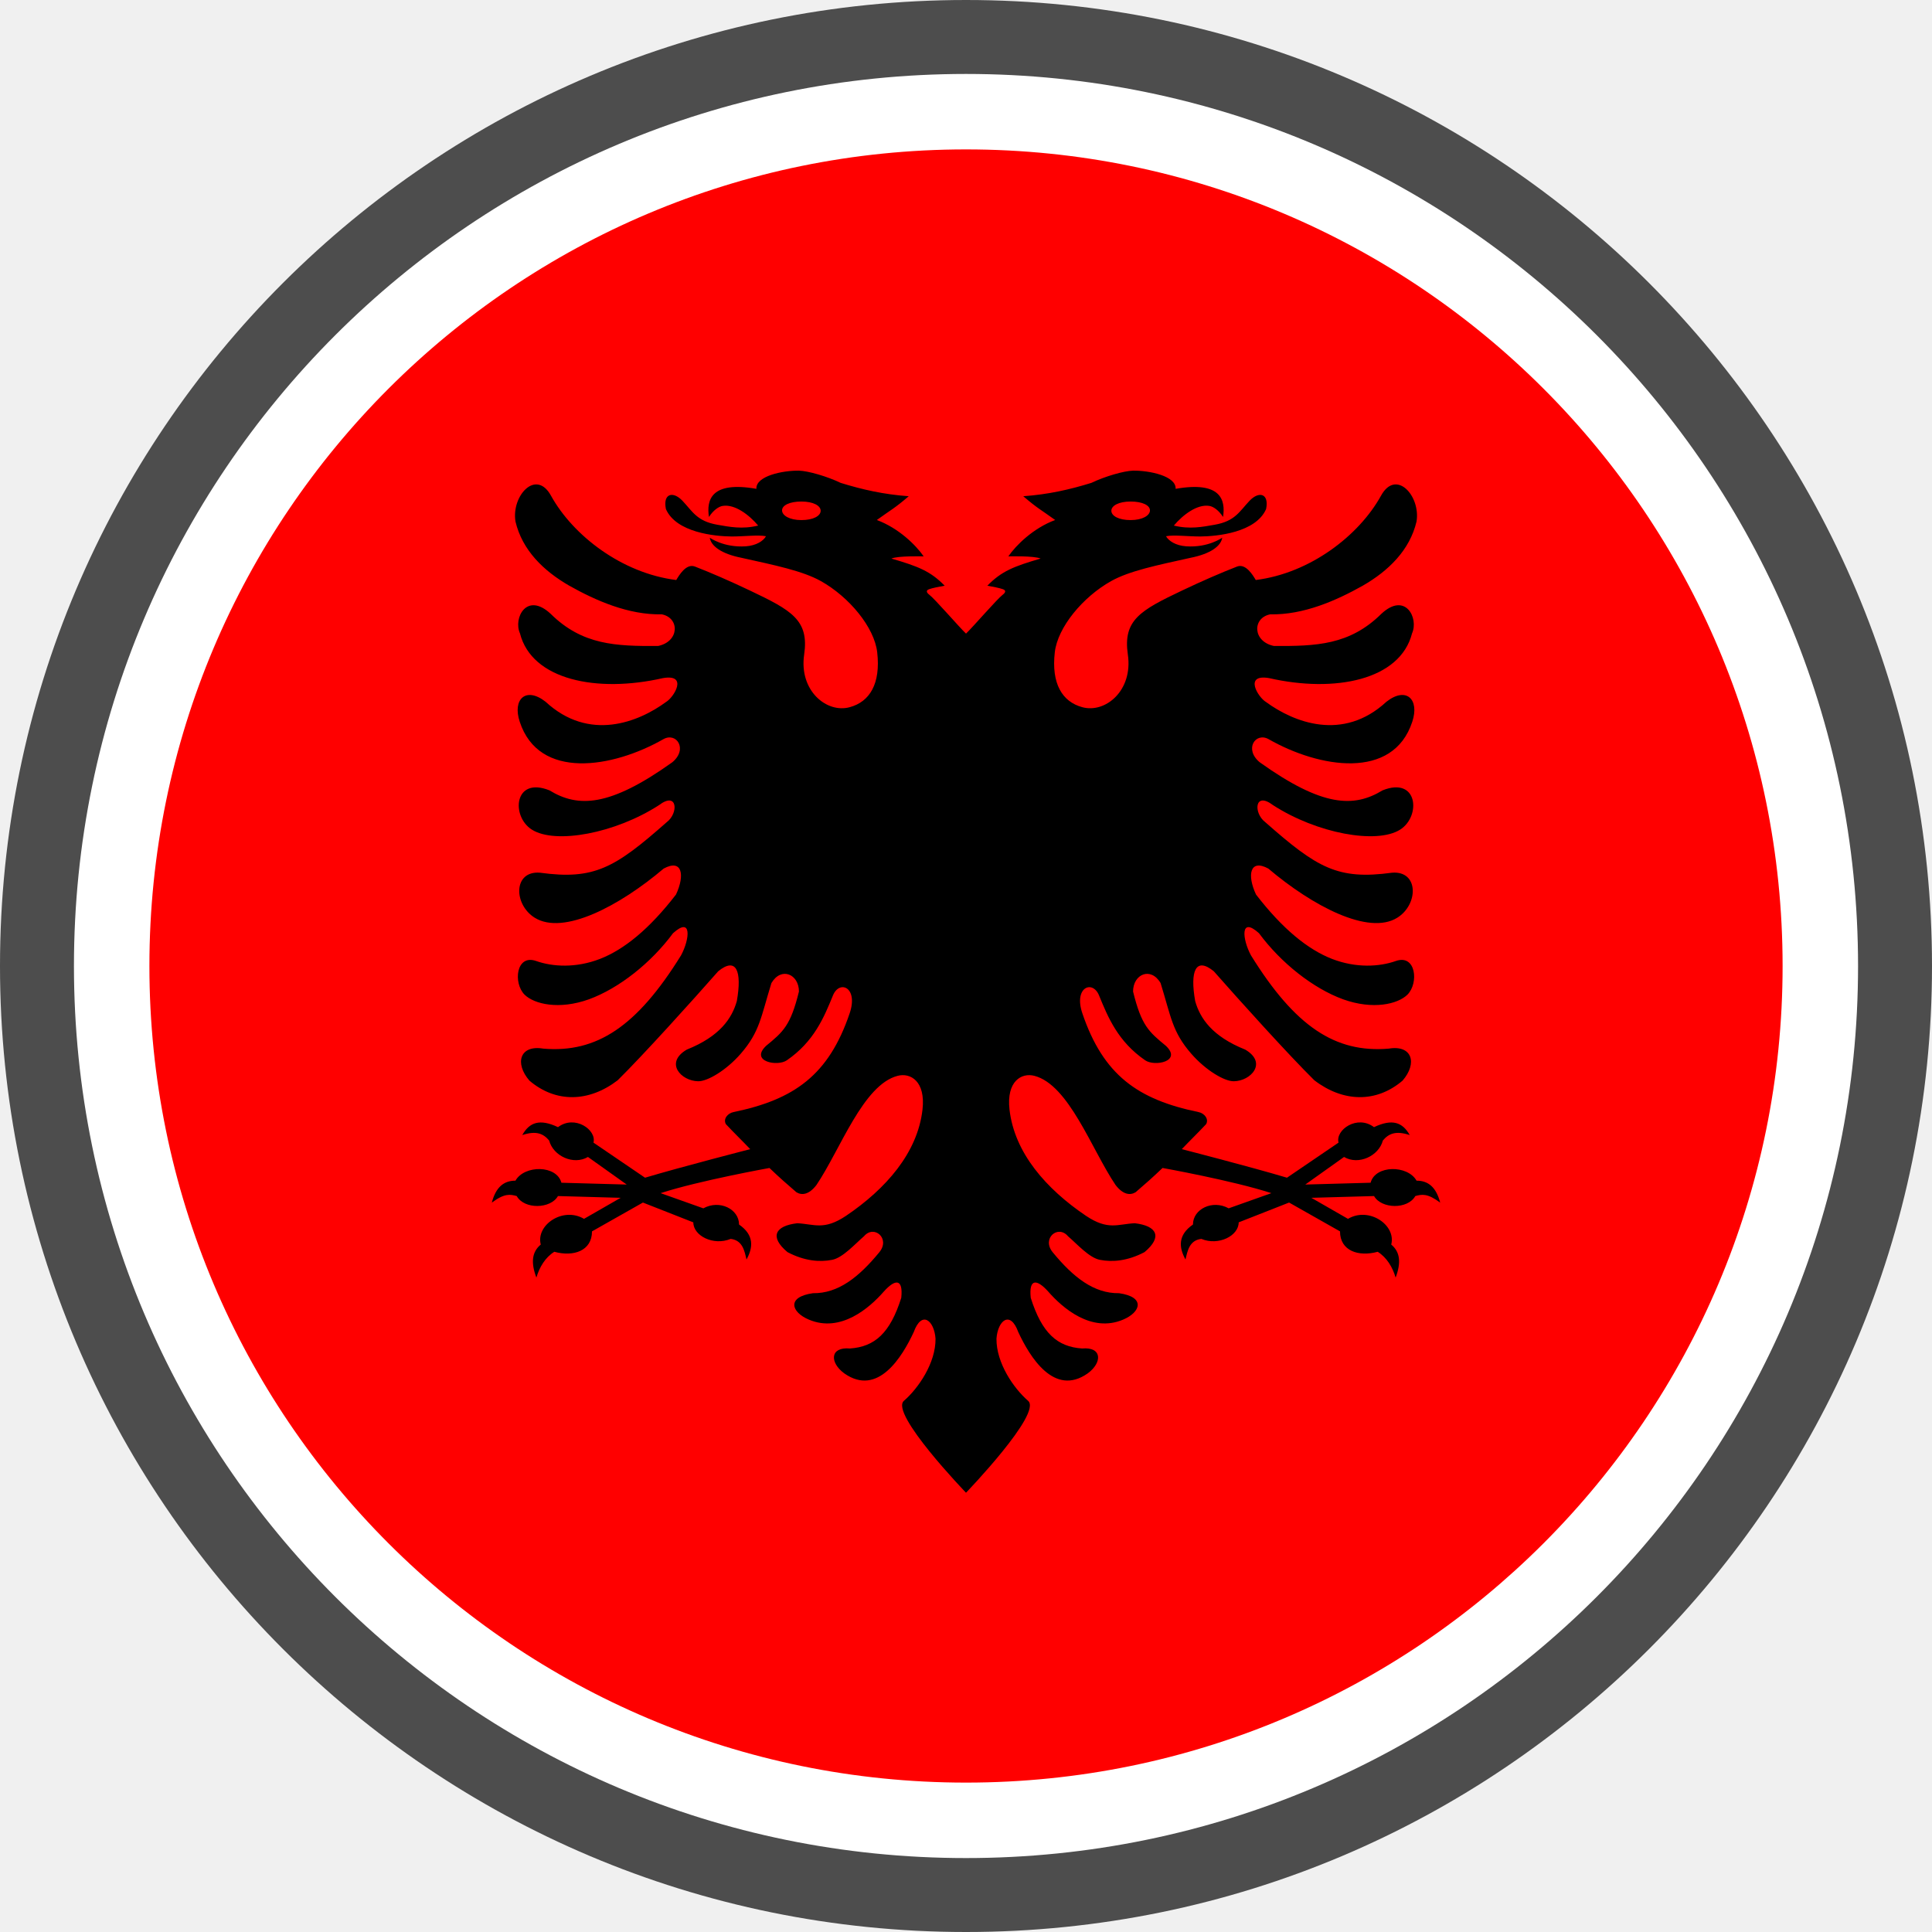
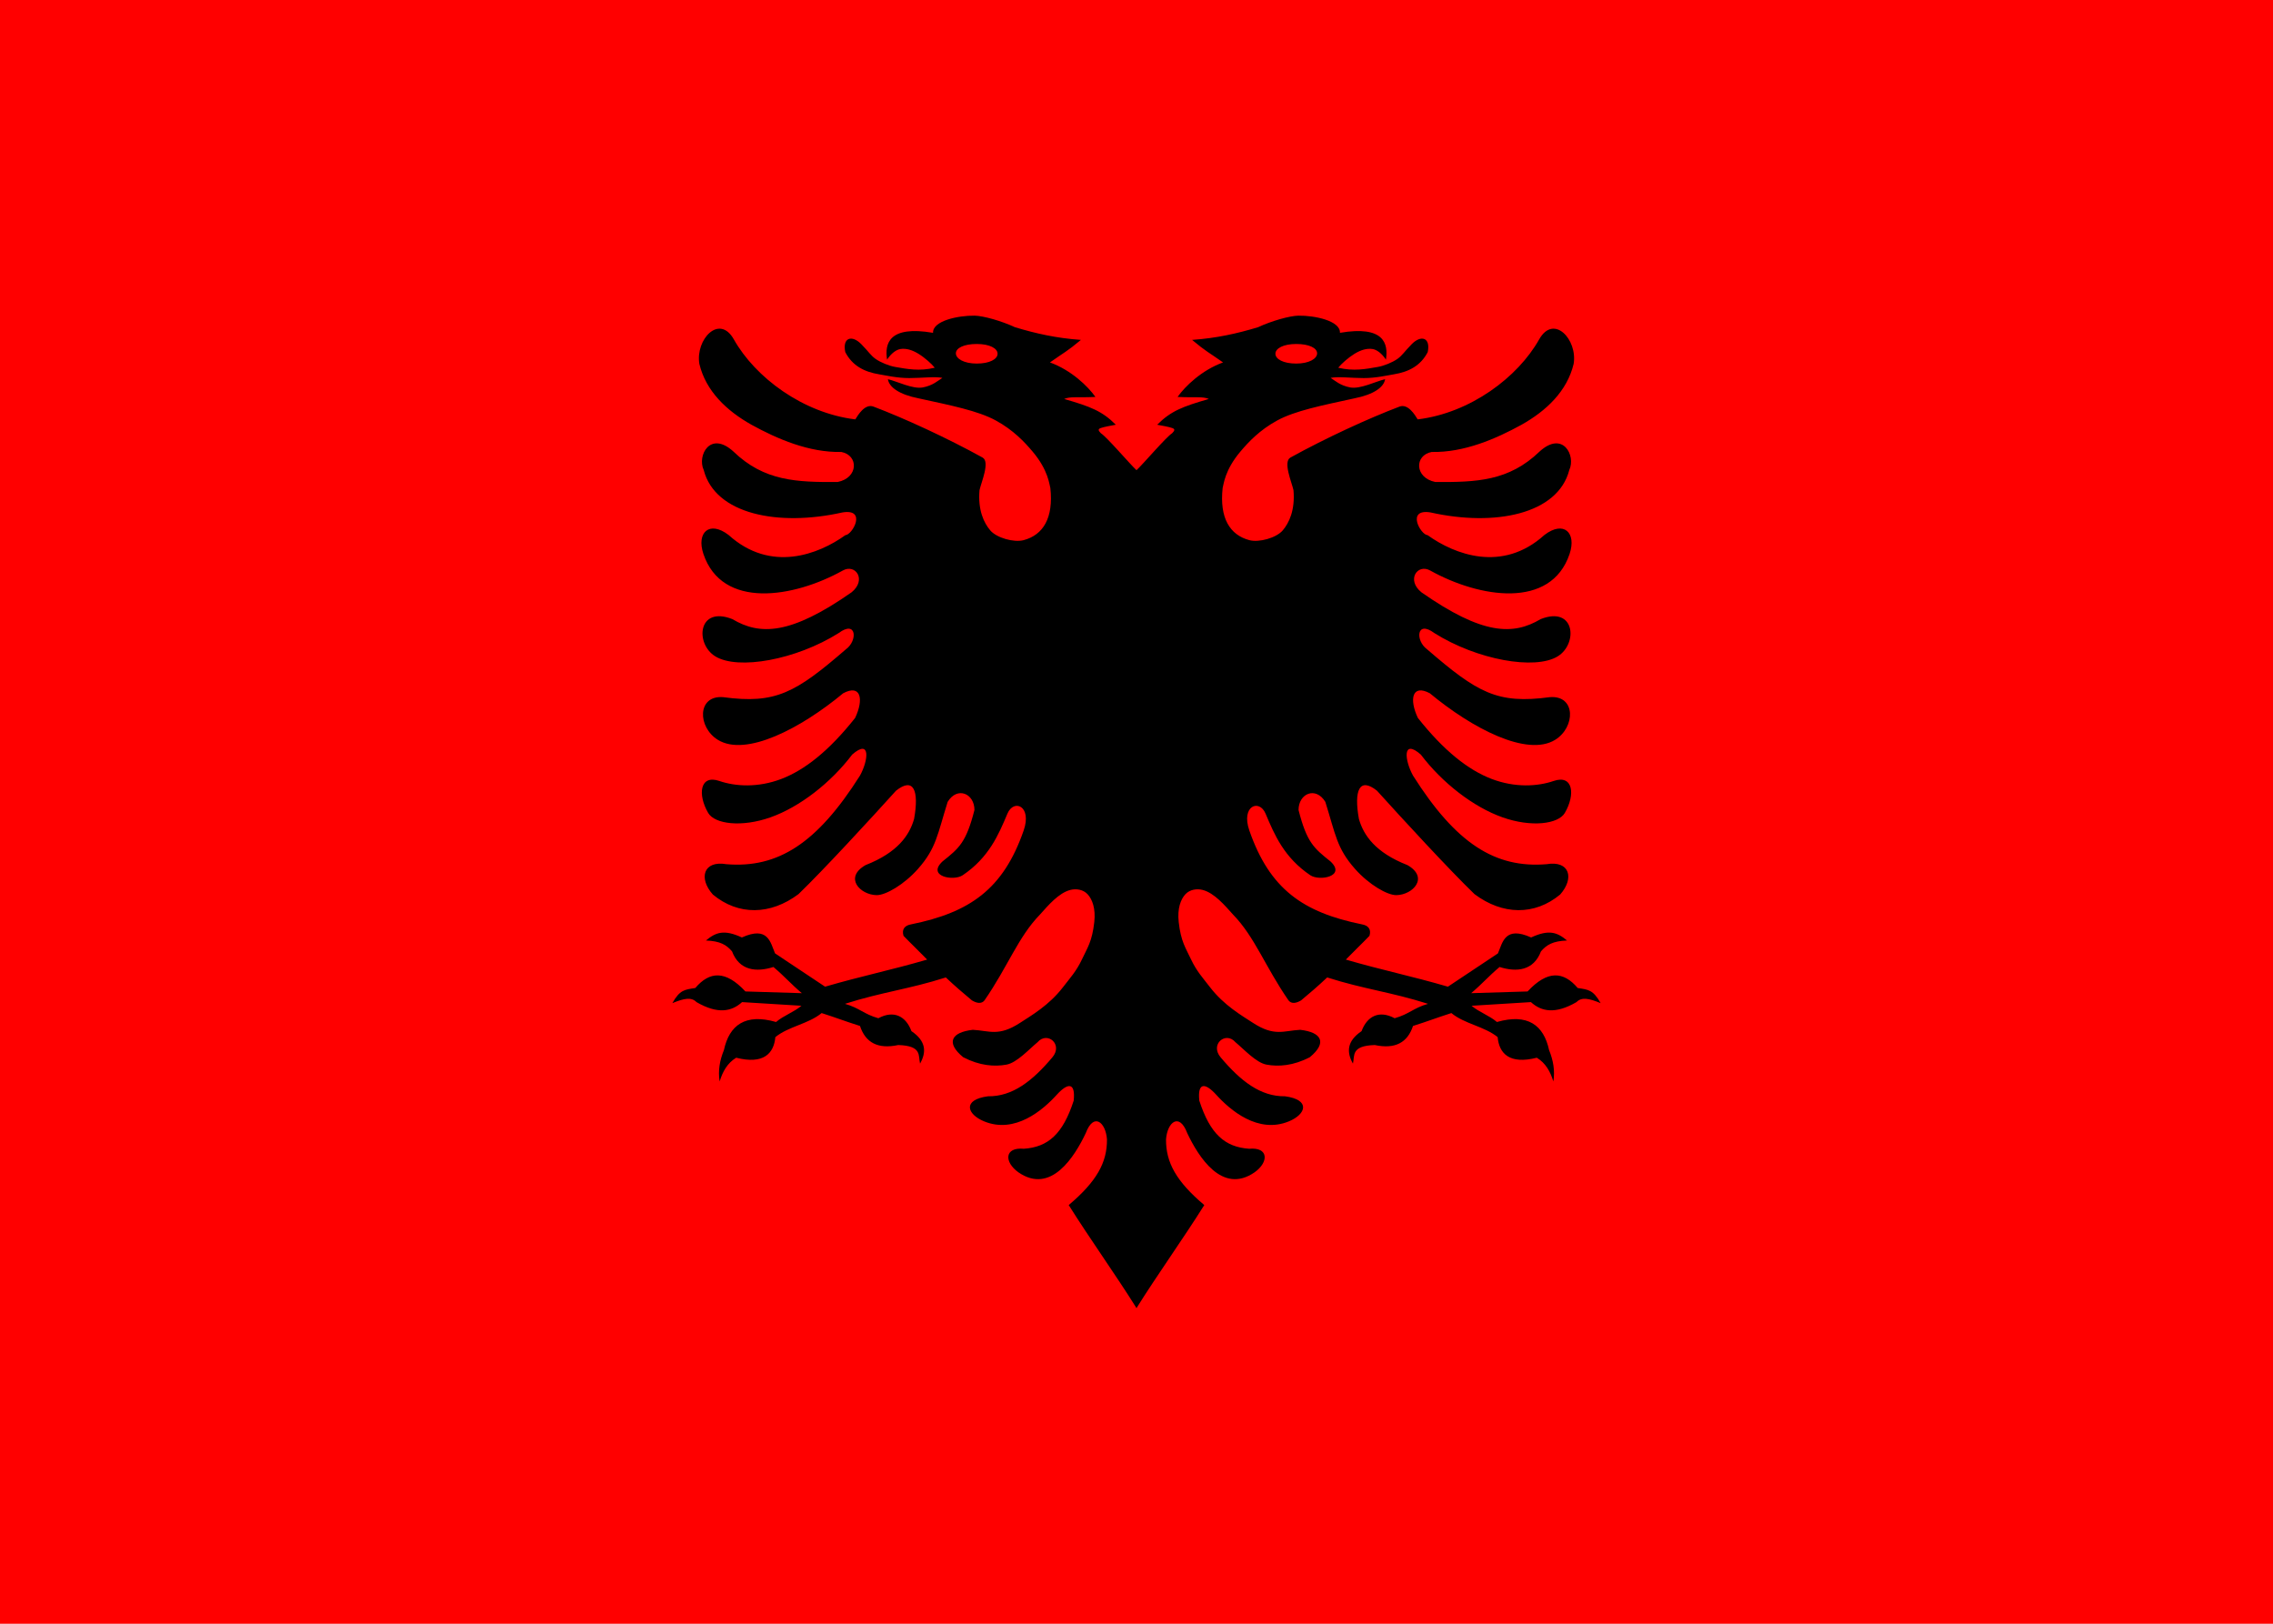
- <svg xmlns="http://www.w3.org/2000/svg" shape-rendering="geometricPrecision" text-rendering="geometricPrecision" image-rendering="optimizeQuality" fill-rule="evenodd" clip-rule="evenodd" viewBox="0 0 512 512">
-   <path fill="#4D4D4D" fill-rule="nonzero" d="M256 0c70.684 0 134.689 28.664 181.012 74.987C483.336 121.311 512 185.316 512 256c0 70.684-28.664 134.689-74.988 181.013C390.689 483.336 326.684 512 256 512c-70.677 0-134.689-28.664-181.013-74.987C28.664 390.689 0 326.676 0 256c0-70.684 28.664-134.689 74.987-181.013C121.311 28.664 185.316 0 256 0z" />
-   <path fill="#fff" fill-rule="nonzero" d="M256.001 19.597c65.278 0 124.382 26.466 167.162 69.242 42.776 42.78 69.242 101.884 69.242 167.162S465.939 380.384 423.16 423.16c-42.777 42.78-101.881 69.246-167.159 69.246-65.278 0-124.382-26.466-167.162-69.243-42.777-42.779-69.243-101.884-69.243-167.162S46.062 131.619 88.839 88.839c42.78-42.776 101.884-69.242 167.162-69.242z" />
-   <path fill="red" fill-rule="nonzero" d="M256.001 39.594c119.517 0 216.407 96.887 216.407 216.407 0 119.518-96.89 216.407-216.407 216.407-119.521 0-216.407-96.889-216.407-216.407 0-119.52 96.886-216.407 216.407-216.407z" />
-   <path d="M272.457 371.231c-3.817-3.309-8.445-10.012-8.38-16.472.342-4.818 3.646-7.617 5.781-1.736 3.018 6.491 9.49 17.224 18.41 10.928 3.897-2.861 3.836-7.071-1.507-6.589-6.598-.451-10.652-4.082-13.605-13.429-.537-5.141 1.602-5.013 4.586-1.706 3.836 4.401 11.47 11.053 19.891 7.488 4.681-1.961 6.002-6.009-1.069-7.004-6.694.097-12.158-4.243-17.597-10.862-2.983-3.662 1.416-7.359 4.057-4.242 2.356 2.023 5.655 5.752 8.482 6.266 3.27.641 7.322.322 11.813-2.055 4.84-4.052 3.268-6.975-2.608-7.648-4.554.226-7.036 1.958-12.91-1.961-10.562-7.138-18.957-16.676-20.269-28.148-.861-7.546 3.196-9.831 6.569-8.962 9.174 2.359 15.176 19.504 21.523 28.922 2.078 2.715 3.988 2.759 5.338 1.922 2.547-2.183 4.58-3.978 7.126-6.418 0 0 18.675 3.355 28.844 6.67l-11.323 4.024c-4.287-2.367-9.462.185-9.462 4.293-4.057 2.805-3.73 6.094-1.98 9.269.534-2.211.99-5.081 4.194-5.463 4.575 1.892 9.904-.808 9.904-4.381l13.357-5.25 13.495 7.64c0 5.164 4.893 6.801 9.984 5.407 2.399 1.49 3.942 4.074 4.754 6.838 1.502-3.986 1.189-6.8-1.164-8.756 1.35-5.154-5.872-10.11-11.463-6.81l-9.708-5.574 16.617-.466c1.929 3.414 8.899 3.603 10.933 0 1.738-.475 3.206-.779 6.595 1.74-1.068-4.075-3.146-5.818-6.263-5.818-2.369-4.196-10.941-4.177-12.178.548l-17.307.481 10.269-7.311c3.833 2.263 9.211-.253 10.288-4.364 1.528-1.816 3.413-2.67 7.122-1.437-1.911-3.386-4.605-4.397-9.471-2.098-4.438-3.363-10.287.716-9.4 4.102l-13.662 9.295c-9.917-2.959-27.877-7.567-27.877-7.567 2.139-2.25 4.308-4.339 6.443-6.62.771-1.336-.407-2.891-2.044-3.215-16.025-3.308-25.2-9.767-30.759-26.186-2.325-6.877 2.702-8.931 4.429-4.725 2.39 5.85 5.027 12.243 12.223 17.194 2.481 1.736 9.868.319 5.499-3.826-4.525-3.728-6.473-5.331-8.703-14.394 0-4.593 4.681-6.652 7.292-2.25 2.793 9.028 3.078 12.916 8.135 18.733 3.832 4.402 8.829 7.36 11.31 7.294 4.464-.062 8.958-4.885 2.987-8.387-8.767-3.502-11.971-8.288-13.262-12.854-1.412-7.966.13-11.822 4.936-7.903 6.815 7.744 19.826 22.17 26.641 28.887 7.638 5.85 16.402 6.04 23.377.097 3.992-4.595 2.576-9.542-3.675-8.483-14.107 1.19-24.789-5.815-36.51-24.743-2.294-4.274-2.923-10.411 2.139-5.845 5.841 7.903 14.357 14.62 22.278 17.512 7.949 2.856 14.512 1.278 17.058-1.222 3.068-3.068 2.261-10.795-3.048-8.932-4.369 1.542-10.525 1.927-16.933-.548-6.413-2.507-13.073-7.904-20.143-17.061-2.421-5.172-1.633-9.542 3.268-6.878 11.595 9.836 26.552 17.801 34.185 13.015 5.625-3.503 5.72-12.5-1.412-11.92-14.362 1.957-19.795-1.222-33.59-13.399-3.14-2.347-2.923-8.293 2.073-4.499 11.595 7.488 27.429 10.41 33.652 6.492 5.595-3.503 4.776-14.206-4.65-10.415-7.543 4.596-15.869 4.467-32.552-7.452-4.209-3.503-1.07-8.068 2.386-6.106 13.418 7.647 32.963 10.923 38.051-4.627 1.979-5.943-1.602-9.414-6.85-5.301-11.531 10.667-24.603 5.428-31.92.062-2.095-1.235-5.94-7.487.813-6.327 17.472 3.985 34.752.514 37.895-11.857 1.824-4.017-1.762-11.119-8.139-5.172-8.387 8.288-17.281 8.576-28.465 8.514-5.689-1.19-5.749-7.456-.974-8.386 8.829.19 17.532-3.666 24.507-7.585 6.82-3.919 12.475-9.414 14.267-17.03 1.099-6.81-5.468-14.04-9.426-6.81-5.846 10.569-18.791 20.532-33.184 22.33-.75-1.254-2.637-4.468-4.962-3.564-4.226 1.638-9.262 3.831-14.446 6.293-11.175 5.307-15.832 7.864-14.491 17.033 1.401 9.567-5.975 15.613-12.067 13.943-5.313-1.43-8.244-6.23-7.292-14.554.763-6.633 7.422-14.657 14.926-18.864 4.858-2.719 12.192-4.206 21.021-6.167 5.373-1.059 8.11-3.149 8.422-5.336 0 0-3.673 2.687-9.551 2.284-2.78-.198-4.642-1.422-5.344-2.669 2.044-.416 5.751.066 9.08.066 4.429-.035 14.713-1.027 17.441-7.262.848-4.113-1.854-4.852-4.369-2.218-2.702 2.847-3.815 5.406-9.236 6.363-3.299.58-6.598 1.253-10.842.226 2.39-2.838 6.188-5.743 9.427-5.208 1.065.178 2.481 1.161 3.615 2.927.692-4.499-.537-9.577-12.57-7.456.191-3.405-6.976-4.884-11.279-4.818-2.45.063-7.447 1.511-11.058 3.242-5.72 1.771-11.375 3.055-18.039 3.538 3.868 3.307 4.591 3.502 8.452 6.296-5.841 2.183-10.366 6.682-12.409 9.64 0 0 6.82-.19 8.548.58-7.136 2.085-10.341 3.339-14.111 7.195 1.32.226 3.298.611 4.147.935.883.319.654.898-.06 1.443-1.538 1.174-7.889 8.55-9.742 10.317-1.854-1.767-8.205-9.143-9.742-10.317-.714-.545-.944-1.124-.061-1.443.849-.323 2.828-.709 4.148-.935-3.771-3.856-6.975-5.11-14.111-7.195 1.728-.77 8.547-.58 8.547-.58-2.044-2.958-6.568-7.456-12.41-9.64 3.863-2.794 4.586-2.989 8.453-6.297-6.664-.482-12.319-1.766-18.039-3.538-3.611-1.73-8.607-3.178-11.058-3.24-4.304-.067-11.47 1.413-11.279 4.816-12.032-2.12-13.262 2.959-12.569 7.458 1.134-1.767 2.55-2.75 3.615-2.927 3.239-.535 7.036 2.369 9.426 5.207-4.243 1.028-7.543.354-10.842-.225-5.421-.956-6.534-3.516-9.237-6.363-2.514-2.635-5.216-1.896-4.368 2.218 2.728 6.235 13.011 7.227 17.441 7.262 3.329 0 7.036-.483 9.08-.066-.702 1.248-2.564 2.47-5.344 2.669-5.879.403-9.551-2.285-9.551-2.285.312 2.188 3.048 4.277 8.422 5.336 8.829 1.962 16.163 3.45 21.021 6.168 7.504 4.207 14.163 12.231 14.925 18.864.953 8.324-1.979 13.124-7.292 14.554-6.091 1.67-13.468-4.376-12.067-13.944 1.342-9.168-3.315-11.726-14.49-17.032-5.185-2.463-10.22-4.656-14.446-6.294-2.325-.903-4.213 2.312-4.962 3.565-14.393-1.798-27.338-11.761-33.184-22.33-3.958-7.231-10.525 0-9.426 6.81 1.792 7.616 7.447 13.111 14.266 17.029 6.976 3.919 15.679 7.776 24.508 7.586 4.775.93 4.715 7.195-.974 8.386-11.185.062-20.078-.225-28.465-8.515-6.377-5.946-9.963 1.156-8.14 5.172 3.144 12.371 20.424 15.843 37.895 11.858 6.753-1.161 2.909 5.092.813 6.327-7.317 5.367-20.388 10.605-31.919-.062-5.247-4.113-8.829-.642-6.85 5.301 5.088 15.55 24.633 12.274 38.051 4.627 3.455-1.962 6.594 2.603 2.386 6.106-16.683 11.919-25.009 12.048-32.552 7.452-9.426-3.791-10.245 6.912-4.65 10.415 6.221 3.918 22.056.996 33.651-6.492 4.997-3.794 5.213 2.152 2.074 4.499-13.795 12.177-19.229 15.356-33.59 13.398-7.132-.579-7.037 8.418-1.412 11.921 7.633 4.786 22.588-3.179 34.183-13.014 4.902-2.666 5.69 1.705 3.27 6.877-7.07 9.156-13.73 14.554-20.143 17.06-6.407 2.475-12.564 2.09-16.933.549-5.309-1.864-6.116 5.864-3.048 8.932 2.547 2.5 9.109 4.078 17.059 1.221 7.919-2.891 16.436-9.609 22.277-17.511 5.061-4.566 4.433 1.571 2.139 5.844-11.721 18.929-22.402 25.934-36.51 24.743-6.252-1.058-7.667 3.888-3.676 8.484 6.976 5.942 15.739 5.752 23.377-.097 6.815-6.717 19.826-21.143 26.641-28.888 4.806-3.918 6.348-.062 4.937 7.904-1.291 4.565-4.494 9.352-13.263 12.854-5.971 3.502-1.477 8.324 2.988 8.386 2.481.067 7.478-2.891 11.309-7.292 5.057-5.818 5.343-9.706 8.136-18.735 2.611-4.401 7.291-2.342 7.291 2.25-2.229 9.064-4.178 10.667-8.703 14.394-4.369 4.145 3.018 5.562 5.499 3.827 7.196-4.951 9.833-11.345 12.222-17.194 1.728-4.206 6.756-2.151 4.43 4.725-5.559 16.418-14.734 22.878-30.758 26.186-1.637.323-2.815 1.879-2.045 3.215 2.135 2.281 4.305 4.37 6.443 6.62 0 0-17.96 4.608-27.877 7.567l-13.662-9.296c.887-3.386-4.962-7.464-9.4-4.102-4.867-2.298-7.56-1.287-9.472 2.099 3.71-1.233 5.594-.38 7.123 1.437 1.077 4.112 6.455 6.627 10.288 4.363l10.269 7.313-17.306-.482c-1.238-4.724-9.81-4.744-12.18-.548-3.116 0-5.196 1.743-6.263 5.818 3.389-2.518 4.858-2.216 6.596-1.74 2.034 3.603 9.004 3.415 10.932 0l16.617.466-9.708 5.574c-5.591-3.3-12.813 1.656-11.463 6.809-2.352 1.956-2.666 4.771-1.164 8.757.812-2.764 2.355-5.349 4.755-6.839 5.09 1.395 9.984-.241 9.984-5.407l13.494-7.639 13.358 5.25c0 3.572 5.329 6.273 9.904 4.381 3.204.382 3.66 3.252 4.194 5.462 1.75-3.174 2.076-6.463-1.98-9.269 0-4.107-5.175-6.66-9.462-4.292l-11.323-4.024c10.169-3.315 28.844-6.67 28.844-6.67 2.546 2.44 4.579 4.235 7.126 6.419 1.351.836 3.26.792 5.338-1.923 6.348-9.418 12.349-26.562 21.524-28.923 3.373-.869 7.43 1.417 6.568 8.963-1.312 11.472-9.708 21.01-20.268 28.148-5.875 3.918-8.356 2.187-12.911 1.961-5.876.673-7.448 3.596-2.608 7.648 4.491 2.377 8.544 2.696 11.813 2.054 2.827-.514 6.126-4.242 8.482-6.265 2.641-3.117 7.04.579 4.057 4.242-5.439 6.619-10.903 10.959-17.598 10.861-7.07.997-5.749 5.044-1.068 7.005 8.422 3.565 16.055-3.086 19.891-7.488 2.983-3.307 5.123-3.436 4.585 1.705-2.953 9.348-7.006 12.978-13.604 13.43-5.343-.483-5.404 3.729-1.507 6.589 8.92 6.296 15.393-4.437 18.411-10.928 2.134-5.88 5.437-3.082 5.78 1.735.065 6.461-4.563 13.164-8.38 16.473-3.813 3.31 16.457 24.354 16.457 24.354s20.271-21.045 16.454-24.355h.001zm27.165-238.321c-3.155 0-5.104 1.105-5.104 2.446 0 1.362 1.949 2.472 5.104 2.472 3.136 0 5.129-1.21 5.129-2.574 0-1.341-1.993-2.344-5.129-2.344zm-87.239 0c3.155 0 5.104 1.105 5.104 2.446 0 1.362-1.949 2.472-5.104 2.472-3.136 0-5.129-1.21-5.129-2.574 0-1.341 1.993-2.344 5.129-2.344z" />
+ <svg xmlns="http://www.w3.org/2000/svg" width="700" height="500">
+   <path fill="red" d="M0 0h700v500H0z" />
+   <path d="M300.094 97.204c-4.862-.082-12.93 1.55-12.75 5.282-13.542-2.321-14.952 3.272-14.156 8.25 1.288-1.976 2.857-3.048 4.062-3.25 1.806-.3 3.696.283 5.625 1.468 1.93 1.186 4.056 3.098 5 4.281-4.78 1.143-8.471.405-12.218-.25-1.848-.323-4.433-1.362-5.97-2.437-1.536-1.076-2.02-2.088-4.437-4.563-2.85-2.918-5.882-2.096-4.937 2.438 2.185 4.21 5.836 6.088 10.437 6.844 2.214.363 5.512 1.152 9.25 1.156s7.936-.54 10.22-.063c-1.373.862-2.925 2.347-6 2.938-3.129.601-7.884-1.86-10.782-2.531.368 2.438 3.444 4.718 9.5 5.906 9.951 2.167 18.22 3.814 23.687 6.781 5.467 2.968 8.914 6.683 11.375 9.594 4.899 5.793 5.157 10.24 5.47 11.218 1.007 9.256-2.22 14.463-8.22 16.063-3 .8-8.327-.706-10.28-3-1.954-2.293-3.855-6.234-3.313-12.406.526-2.421 3.295-8.728.937-10.031-10.861-6.004-24.051-12.075-33.594-15.688-2.608-.987-4.756 2.558-5.593 3.938-16.211-1.974-30.827-12.944-37.407-24.625-4.48-7.956-11.866.016-10.625 7.531 2.005 8.388 8.395 14.452 16.063 18.75 7.87 4.333 17.706 8.597 27.656 8.375 5.36 1.014 5.308 7.95-1.125 9.25-12.58.08-22.617-.234-32.094-9.375-7.187-6.563-11.234 1.257-9.156 5.688 3.521 13.658 23.006 17.483 42.719 13.062 7.633-1.264 3.062 6.915.906 7-8.237 5.906-22.983 11.684-35.969-.062-5.942-4.55-9.96-.726-7.75 5.843 5.762 17.128 27.804 13.53 42.938 5.094 3.895-2.171 7.43 2.88 2.687 6.719-18.82 13.15-28.23 13.3-36.718 8.25-10.628-4.191-11.563 7.596-5.25 11.469 7.015 4.304 24.87 1.077 37.968-7.157 5.616-4.174 5.87 2.353 2.313 4.938-15.544 13.433-21.671 16.97-37.875 14.781-8.035-.626-7.915 9.28-1.594 13.156 8.63 5.293 25.483-3.492 38.563-14.344 5.505-2.941 6.409 1.883 3.687 7.594-7.992 10.083-15.493 16.028-22.719 18.781-7.225 2.754-14.175 2.315-19.093.625-6-2.061-6.753 4.174-3.438 9.844 1.998 3.417 10.28 4.513 19.219 1.344 8.939-3.17 18.536-10.603 25.125-19.313 5.733-5.019 5.02 1.724 2.406 6.469-13.194 20.858-25.262 28.596-41.156 27.281-7.048-1.197-8.648 4.284-4.156 9.344 7.887 6.54 17.749 6.336 26.375-.125 7.668-7.394 22.338-23.314 30.03-31.844 5.422-4.322 7.154-.061 5.563 8.719-1.446 5.028-5.068 10.323-14.937 14.187-6.742 3.848-1.68 9.152 3.375 9.25 2.781.054 8.43-3.197 12.75-8.062 5.684-6.4 6.022-10.698 9.156-20.657 2.961-4.854 8.25-2.588 8.25 2.5-2.536 9.976-4.716 11.764-9.844 15.844-4.904 4.605 3.416 6.14 6.22 4.25 8.11-5.467 11.07-12.538 13.78-18.969 1.956-4.641 7.63-2.391 5 5.188-6.286 18.113-16.615 25.245-34.687 28.906-1.832.326-2.949 1.407-2.313 3.531 2.426 2.518 4.856 4.803 7.282 7.313-11.175 3.254-20.254 5.082-31.438 8.344-5.487-3.597-9.92-6.649-15.406-10.25-1.447-3.382-2.122-8.545-10.219-4.906-5.487-2.534-8.018-1.605-11.063.937 4.396.164 6.308 1.341 8.032 3.344 2.25 5.926 7.438 6.499 12.75 4.813 3.455 2.91 5.295 5.143 8.75 8.062-6.45-.22-10.942-.335-17.375-.53-6.141-6.594-11.042-6.233-15.438-1.063-3.35.514-4.77.586-7.062 4.656 3.605-1.48 5.873-1.923 7.437-.312 6.529 3.785 10.794 2.94 14.032 0 6.298.385 11.974.71 18.28 1.125-2.316 1.969-5.495 3.013-7.812 5-9.46-2.707-14.398.936-16.062 8.656-1.268 3.116-1.862 6.323-1.313 9.656.916-3.048 2.388-5.67 5.094-7.312 8.432 2.141 11.603-1.3 12.062-6.344 4.065-3.316 10.194-4.048 14.25-7.406 4.743 1.518 7.036 2.459 11.813 3.968 1.698 5.161 5.541 7.205 11.781 5.875 7.428.233 6.117 3.281 6.719 5.72 1.974-3.502 1.919-6.907-2.656-10-1.665-4.523-5.353-6.58-10.188-3.97-4.55-1.292-5.747-3.149-10.281-4.437 11.468-3.655 19.603-4.478 31.062-8.125 2.869 2.706 5.142 4.648 8.032 7.062 1.523.91 2.98 1.138 3.875 0 7.18-10.393 10.388-19.552 17.062-26.406 2.55-2.835 5.772-6.661 9.344-7.594 1.786-.466 3.976-.181 5.375 1.344s2.497 4.337 2.031 8.531c-.668 6.021-2.123 7.922-3.812 11.532-1.69 3.61-3.754 5.83-5.875 8.593-4.244 5.528-9.843 8.746-13.156 10.907-6.628 4.321-9.431 2.43-14.563 2.156-6.633.744-8.397 3.974-2.969 8.437 5.075 2.64 9.637 2.967 13.344 2.282 3.183-.589 6.908-4.698 9.563-6.907 2.987-3.451 7.94.642 4.562 4.657-6.14 7.294-12.274 12.104-19.844 12-7.954 1.07-6.466 5.54-1.187 7.718 9.501 3.922 18.08-3.423 22.437-8.25 3.363-3.678 5.75-3.822 5.157 1.875-3.338 10.314-7.9 14.298-15.344 14.813-6.039-.56-6.104 4.1-1.688 7.25 10.06 6.963 17.346-4.895 20.75-12.063 2.426-6.465 6.146-3.39 6.532 1.938.05 7.12-3.167 12.932-11.782 20.219 6.592 10.501 14.276 21.182 20.875 31.718l20.005-222.806-20-35.202c-2.083-1.923-9.127-10.223-10.968-11.375-.672-.717-1.08-1.224-.094-1.593.954-.358 3.186-.758 4.688-1.032-4.242-4.249-7.877-5.611-15.907-7.937 1.957-.833 3.86-.348 9.625-.625-2.289-3.248-7.4-8.224-14-10.625 4.359-3.098 5.208-3.306 9.531-6.937-7.486-.531-13.88-1.958-20.312-3.907-4.067-1.901-9.716-3.516-12.469-3.562zm.72 8.72c3.955-.001 6.405 1.355 6.405 2.999 0 1.672-2.45 3.031-6.406 3.031-3.94 0-6.437-1.483-6.437-3.156 0-1.644 2.497-2.875 6.437-2.875" />
+   <path d="M399.906 97.204c4.862-.082 12.93 1.55 12.75 5.282 13.542-2.321 14.952 3.272 14.156 8.25-1.288-1.976-2.857-3.048-4.062-3.25-1.806-.3-3.696.283-5.625 1.468-1.93 1.186-4.056 3.098-5 4.281 4.78 1.143 8.471.405 12.218-.25 1.848-.323 4.433-1.362 5.97-2.437 1.536-1.076 2.02-2.088 4.437-4.563 2.85-2.918 5.882-2.096 4.937 2.438-2.185 4.21-5.836 6.088-10.437 6.844-2.214.363-5.512 1.152-9.25 1.156s-7.936-.54-10.22-.063c1.373.862 2.925 2.347 6 2.938 3.129.601 7.884-1.86 10.782-2.531-.368 2.438-3.444 4.718-9.5 5.906-9.951 2.167-18.22 3.814-23.687 6.781-5.467 2.968-8.914 6.683-11.375 9.594-4.899 5.793-5.157 10.24-5.47 11.218-1.007 9.256 2.22 14.463 8.22 16.063 3 .8 8.327-.706 10.28-3 1.954-2.293 3.855-6.234 3.313-12.406-.526-2.421-3.295-8.728-.937-10.031 10.861-6.004 24.051-12.075 33.594-15.688 2.608-.987 4.756 2.558 5.593 3.938 16.211-1.974 30.827-12.944 37.407-24.625 4.48-7.956 11.866.016 10.625 7.531-2.005 8.388-8.395 14.452-16.063 18.75-7.87 4.333-17.706 8.597-27.656 8.375-5.36 1.014-5.308 7.95 1.125 9.25 12.58.08 22.617-.234 32.094-9.375 7.187-6.563 11.234 1.257 9.156 5.688-3.521 13.658-23.006 17.483-42.719 13.062-7.633-1.264-3.062 6.915-.906 7 8.237 5.906 22.983 11.684 35.969-.062 5.942-4.55 9.96-.726 7.75 5.843-5.762 17.128-27.804 13.53-42.938 5.094-3.895-2.171-7.43 2.88-2.687 6.719 18.82 13.15 28.23 13.3 36.718 8.25 10.628-4.191 11.563 7.596 5.25 11.469-7.015 4.304-24.87 1.077-37.968-7.157-5.616-4.174-5.87 2.353-2.313 4.938 15.544 13.433 21.671 16.97 37.875 14.781 8.035-.626 7.915 9.28 1.594 13.156-8.63 5.293-25.483-3.492-38.563-14.344-5.505-2.941-6.409 1.883-3.687 7.594 7.992 10.083 15.493 16.028 22.719 18.781 7.225 2.754 14.175 2.315 19.093.625 6-2.061 6.753 4.174 3.438 9.844-1.998 3.417-10.28 4.513-19.219 1.344-8.939-3.17-18.536-10.603-25.125-19.313-5.733-5.019-5.02 1.724-2.406 6.469 13.194 20.858 25.262 28.596 41.156 27.281 7.048-1.197 8.648 4.284 4.156 9.344-7.887 6.54-17.749 6.336-26.375-.125-7.668-7.394-22.338-23.314-30.03-31.844-5.422-4.322-7.154-.061-5.563 8.719 1.446 5.028 5.068 10.323 14.937 14.187 6.742 3.848 1.68 9.152-3.375 9.25-2.781.054-8.43-3.197-12.75-8.062-5.684-6.4-6.022-10.698-9.156-20.657-2.961-4.854-8.25-2.588-8.25 2.5 2.536 9.976 4.716 11.764 9.844 15.844 4.904 4.605-3.416 6.14-6.22 4.25-8.11-5.467-11.07-12.538-13.78-18.969-1.956-4.641-7.63-2.391-5 5.188 6.286 18.113 16.615 25.245 34.687 28.906 1.832.326 2.949 1.407 2.313 3.531-2.426 2.518-4.856 4.803-7.282 7.313 11.175 3.254 20.254 5.082 31.438 8.344 5.487-3.597 9.92-6.649 15.406-10.25 1.447-3.382 2.122-8.545 10.219-4.906 5.487-2.534 8.018-1.605 11.063.937-4.396.164-6.308 1.341-8.032 3.344-2.25 5.926-7.438 6.499-12.75 4.813-3.455 2.91-5.295 5.143-8.75 8.062 6.45-.22 10.943-.335 17.375-.53 6.141-6.594 11.042-6.233 15.438-1.063 3.35.514 4.77.586 7.062 4.656-3.605-1.48-5.873-1.923-7.437-.312-6.529 3.785-10.794 2.94-14.032 0-6.298.385-11.974.71-18.28 1.125 2.316 1.969 5.495 3.013 7.812 5 9.46-2.707 14.398.936 16.062 8.656 1.268 3.116 1.862 6.323 1.313 9.656-.916-3.048-2.388-5.67-5.094-7.312-8.432 2.141-11.603-1.3-12.062-6.344-4.065-3.316-10.194-4.048-14.25-7.406-4.743 1.518-7.036 2.459-11.813 3.968-1.698 5.161-5.541 7.205-11.781 5.875-7.428.233-6.117 3.281-6.719 5.72-1.974-3.502-1.919-6.907 2.656-10 1.665-4.523 5.353-6.58 10.188-3.97 4.55-1.292 5.747-3.149 10.281-4.437-11.468-3.655-19.603-4.478-31.062-8.125-2.869 2.706-5.142 4.648-8.032 7.062-1.522.91-2.98 1.138-3.875 0-7.18-10.393-10.388-19.552-17.062-26.406-2.55-2.835-5.772-6.661-9.344-7.594-1.786-.466-3.976-.181-5.375 1.344s-2.497 4.337-2.031 8.531c.668 6.021 2.123 7.922 3.812 11.532 1.69 3.61 3.754 5.83 5.875 8.593 4.244 5.528 9.843 8.746 13.156 10.907 6.628 4.321 9.431 2.43 14.563 2.156 6.633.744 8.397 3.974 2.969 8.437-5.075 2.64-9.637 2.967-13.344 2.282-3.183-.589-6.908-4.698-9.563-6.907-2.987-3.451-7.94.642-4.562 4.657 6.14 7.294 12.274 12.104 19.844 12 7.954 1.07 6.466 5.54 1.187 7.718-9.501 3.922-18.08-3.423-22.437-8.25-3.363-3.678-5.75-3.822-5.157 1.875 3.338 10.314 7.9 14.298 15.344 14.813 6.039-.56 6.104 4.1 1.688 7.25-10.06 6.963-17.346-4.895-20.75-12.063-2.426-6.465-6.146-3.39-6.532 1.938-.05 7.12 3.167 12.932 11.782 20.219-6.592 10.501-14.276 21.182-20.875 31.718l-20.005-222.806 20-35.202c2.083-1.923 9.127-10.223 10.968-11.375.672-.717 1.08-1.224.094-1.593-.954-.358-3.186-.758-4.688-1.032 4.242-4.249 7.877-5.611 15.907-7.937-1.957-.833-3.86-.348-9.625-.625 2.289-3.248 7.4-8.224 14-10.625-4.359-3.098-5.208-3.306-9.531-6.937 7.486-.531 13.88-1.958 20.312-3.907 4.067-1.901 9.716-3.516 12.469-3.562zm-.72 8.72c-3.955-.001-6.405 1.355-6.405 2.999 0 1.672 2.45 3.031 6.406 3.031 3.94 0 6.437-1.483 6.437-3.156 0-1.644-2.497-2.875-6.437-2.875" />
</svg>
